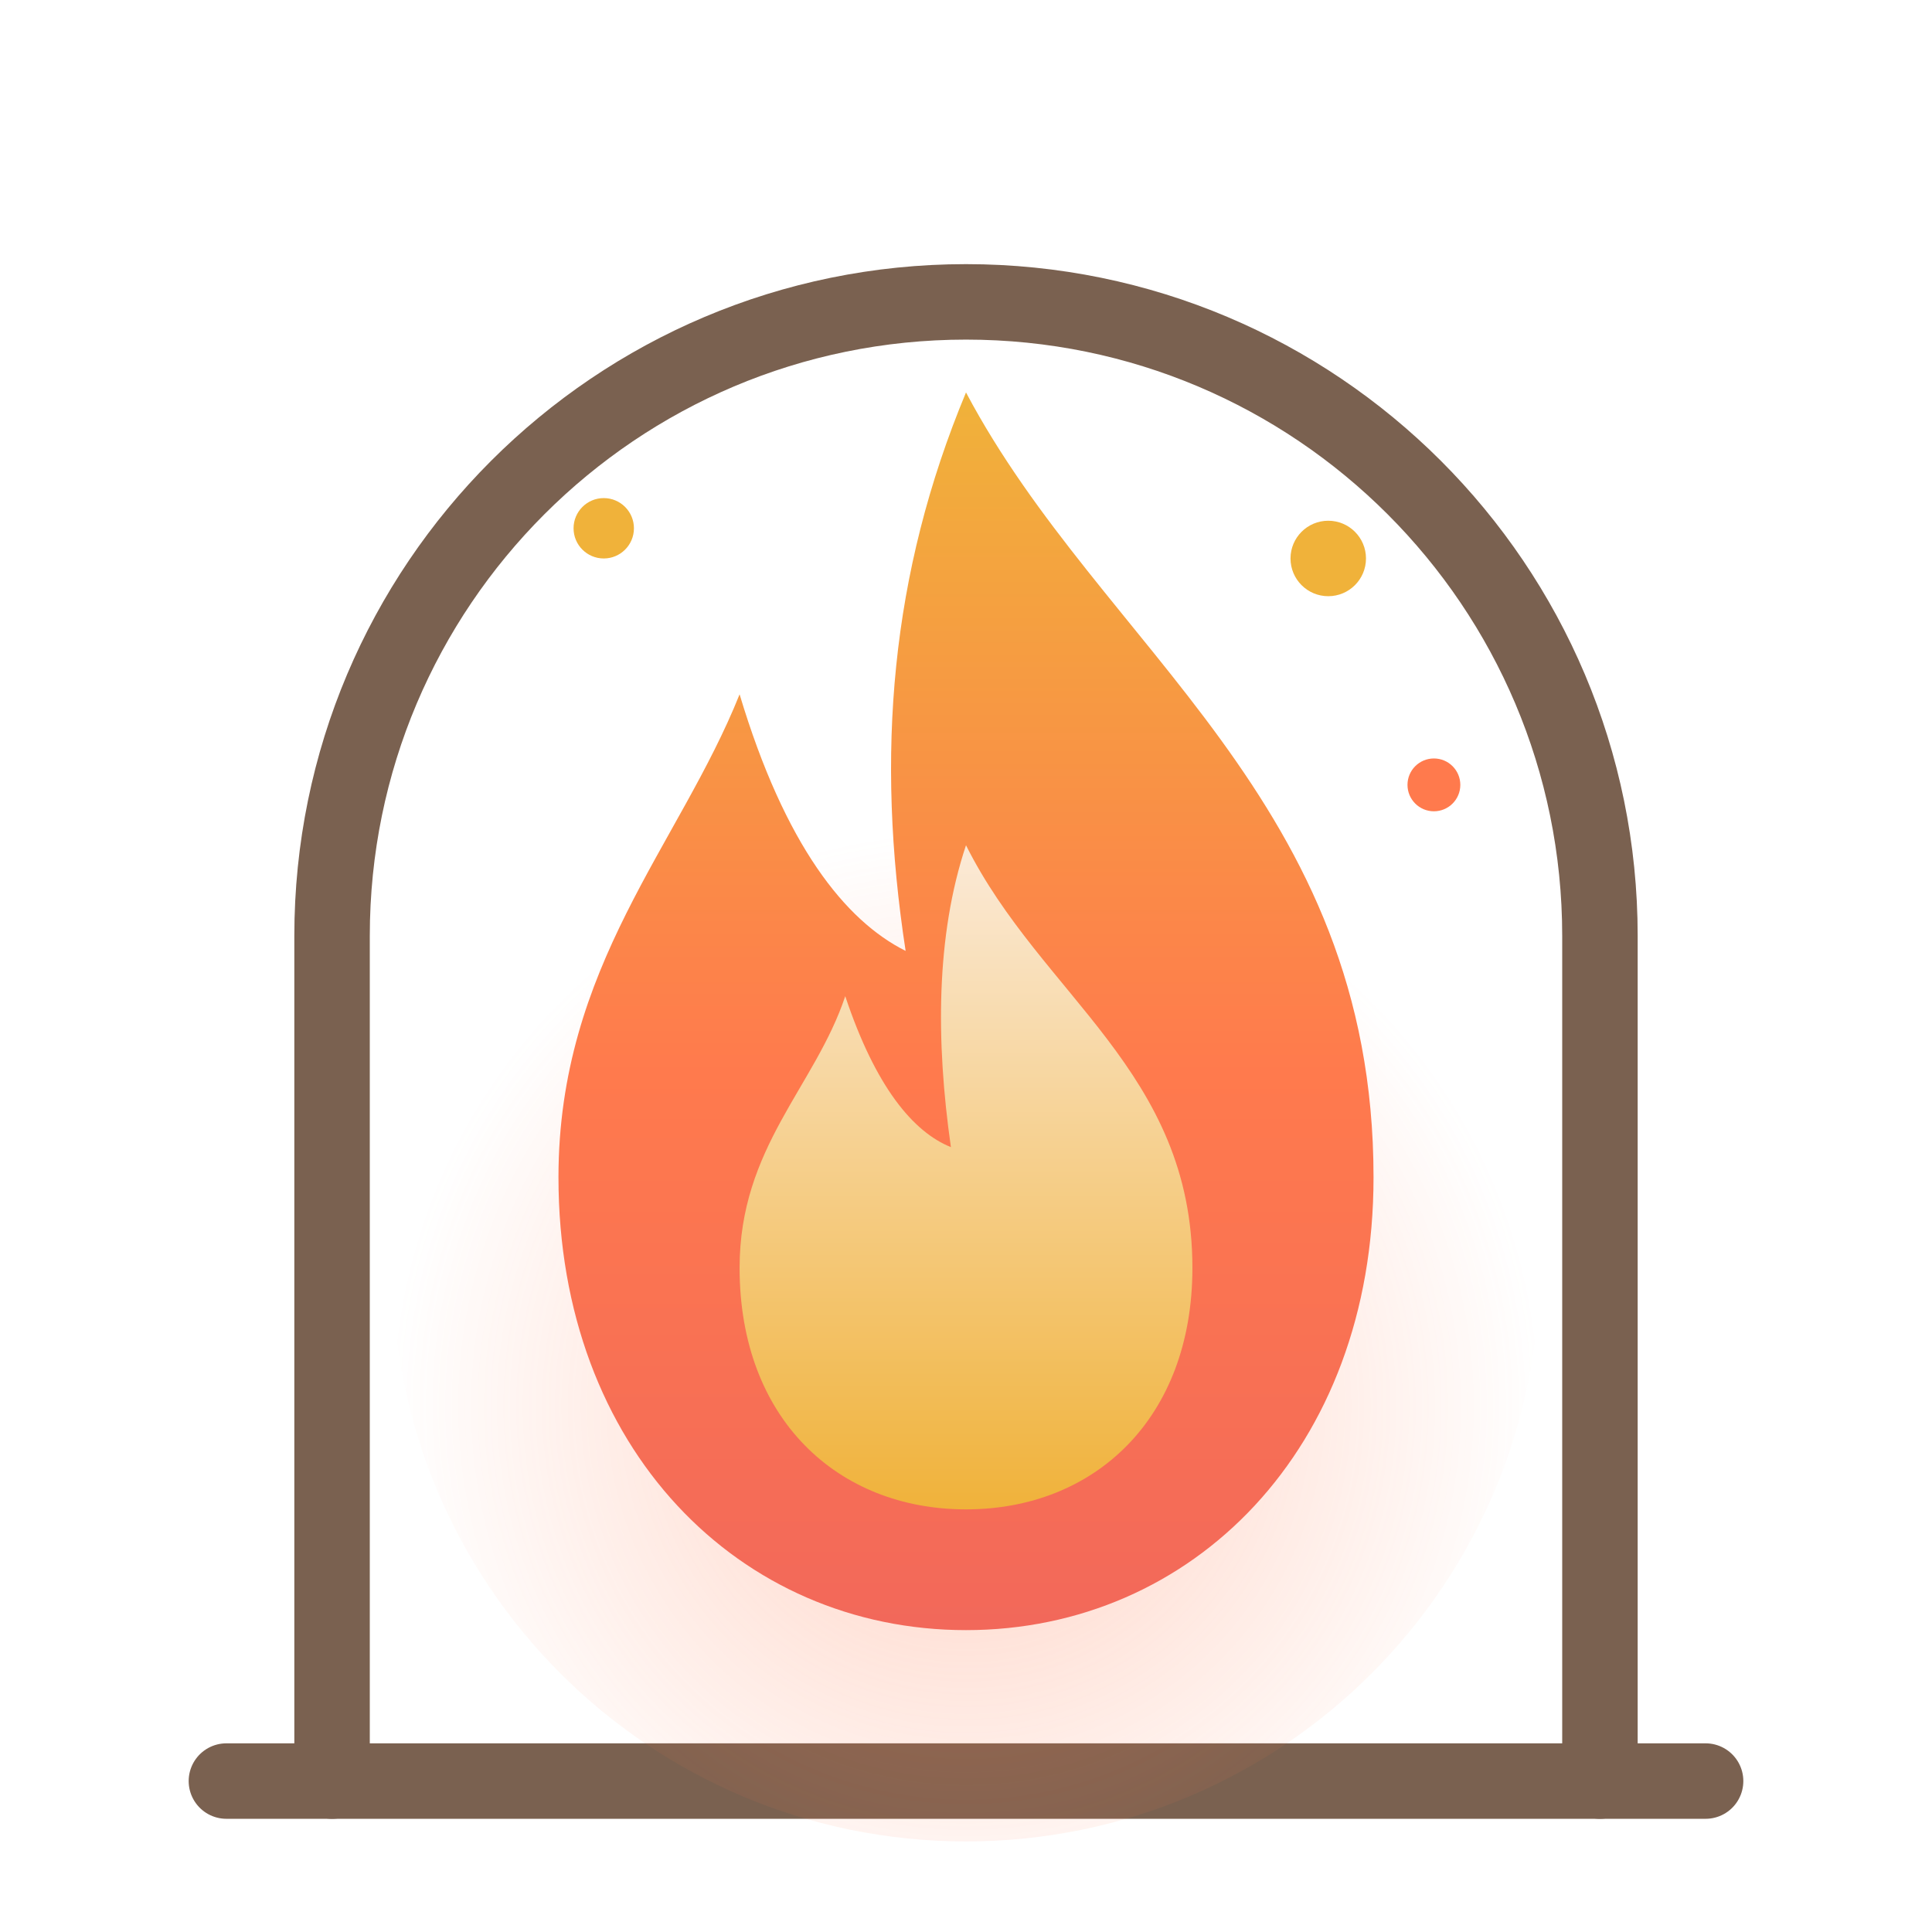
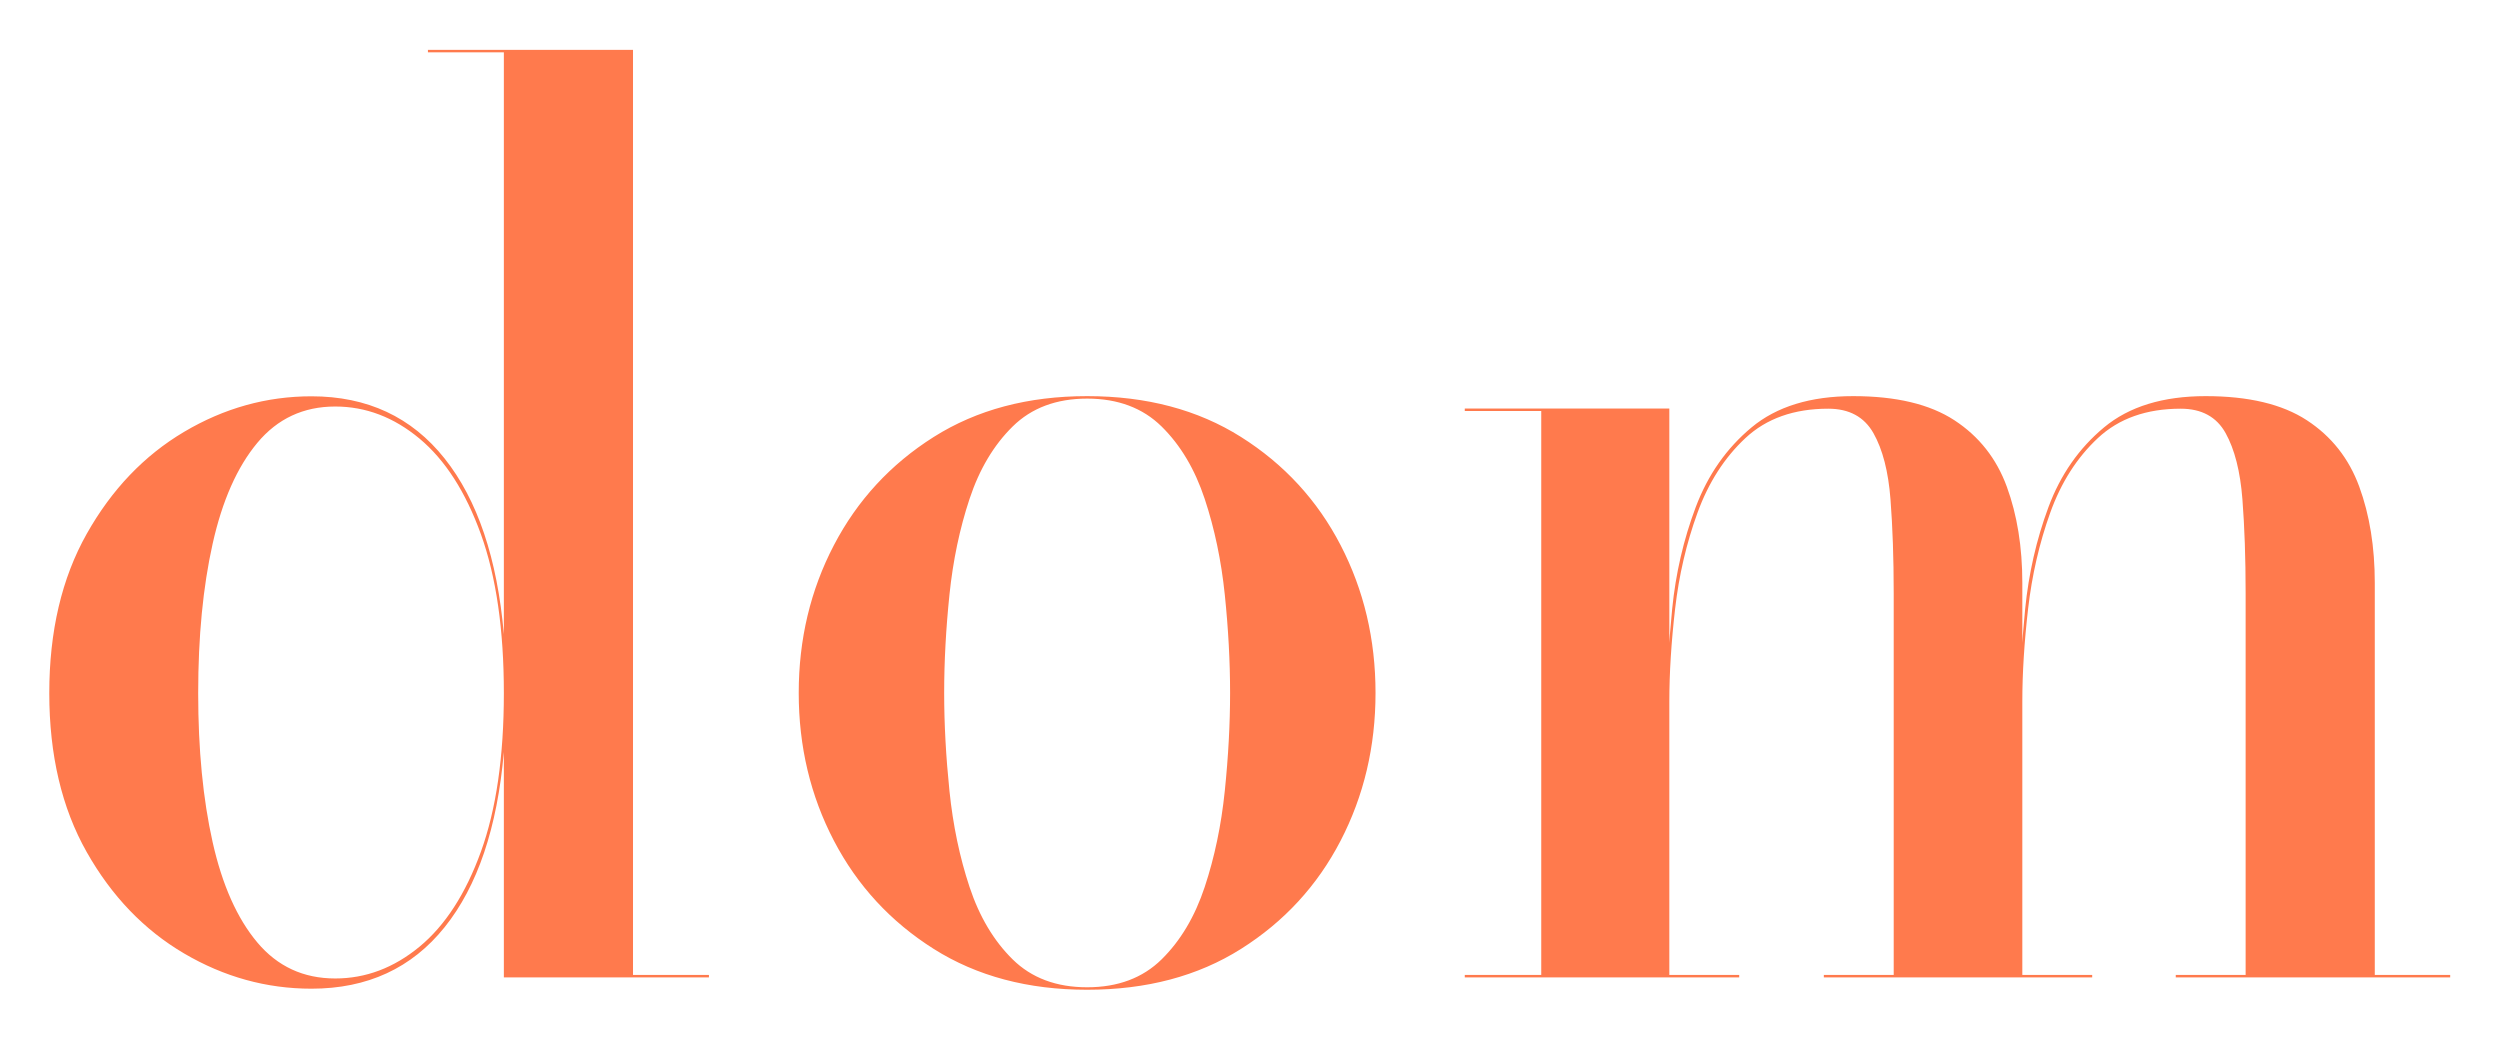
- <svg xmlns="http://www.w3.org/2000/svg" viewBox="0 0 256 256" width="256" height="256">
-   <defs>
-     <linearGradient id="flame" x1="0" y1="0" x2="0" y2="1">
-       <stop offset="0" stop-color="#F0B23A" />
-       <stop offset="0.55" stop-color="#FF7A4D" />
-       <stop offset="1" stop-color="#F2685A" />
-     </linearGradient>
-     <linearGradient id="heart" x1="0" y1="0" x2="0" y2="1">
-       <stop offset="0" stop-color="#FBEAD8" />
-       <stop offset="1" stop-color="#F0B23A" />
-     </linearGradient>
-     <radialGradient id="glow" cx="0.5" cy="0.62" r="0.5">
-       <stop offset="0" stop-color="#FF7A4D" stop-opacity="0.35" />
-       <stop offset="1" stop-color="#FF7A4D" stop-opacity="0" />
-     </radialGradient>
-   </defs>
-   <path d="M44 236 V124 A84 84 0 0 1 212 124 V236" fill="none" stroke="#7A6150" stroke-width="10" stroke-linecap="round" />
-   <path d="M30 236 H226" stroke="#7A6150" stroke-width="10" stroke-linecap="round" />
-   <circle cx="128" cy="168" r="76" fill="url(#glow)" />
-   <path d="M128 52            C 146 86, 182 106, 182 156            C 182 192, 158 216, 128 216            C 98 216, 74 192, 74 156            C 74 128, 90 112, 98 92            C 104 112, 112 122, 120 126            C 116 100, 118 76, 128 52 Z" fill="url(#flame)" />
-   <path d="M128 112            C 138 132, 158 142, 158 168            C 158 188, 145 200, 128 200            C 111 200, 98 188, 98 168            C 98 152, 108 144, 112 132            C 116 144, 121 150, 126 152            C 124 138, 124 124, 128 112 Z" fill="url(#heart)" />
-   <circle cx="176" cy="74" r="5" fill="#F0B23A" />
-   <circle cx="190" cy="104" r="3.5" fill="#FF7A4D" />
-   <circle cx="80" cy="70" r="4" fill="#F0B23A" />
+ <svg xmlns="http://www.w3.org/2000/svg" viewBox="0.9 -158.0 404.3 168.0" width="404" height="168">
+   <path fill="#FF7A4D" d="M51.27 1.828Q40.37 1.828 30.67 -3.872Q20.97 -9.572 14.92 -20.272Q8.87 -30.972 8.87 -45.972Q8.87 -60.972 14.92 -71.722Q20.97 -82.472 30.67 -88.222Q40.37 -93.972 51.27 -93.972Q64.798 -93.972 72.791 -83.929Q80.784 -73.886 82.384 -55.486V-149.6H70.104V-150.0H103.27V-0.4H115.55V0.0H82.384V-36.444Q80.784 -18.058 72.805 -8.115Q64.826 1.828 51.27 1.828ZM55.11 0.176Q62.518 0.176 68.743 -4.961Q74.968 -10.098 78.676 -20.335Q82.384 -30.572 82.384 -45.972Q82.384 -61.372 78.676 -71.659Q74.968 -81.946 68.743 -87.133Q62.518 -92.32 55.11 -92.32Q47.41 -92.32 42.514 -86.445Q37.618 -80.57 35.284 -70.111Q32.95 -59.652 32.95 -45.972Q32.95 -32.292 35.284 -21.883Q37.618 -11.474 42.514 -5.649Q47.41 0.176 55.11 0.176ZM176.71 2.0Q162.365 2.0 151.908 -4.6Q141.452 -11.2 135.761 -22.1Q130.07 -33.0 130.07 -46.0Q130.07 -59.0 135.761 -69.9Q141.452 -80.8 151.908 -87.4Q162.365 -94.0 176.71 -94.0Q191.125 -94.0 201.59 -87.4Q212.054 -80.8 217.702 -69.9Q223.35 -59.0 223.35 -46.0Q223.35 -33.0 217.702 -22.1Q212.054 -11.2 201.59 -4.6Q191.125 2.0 176.71 2.0ZM176.71 1.6Q184.168 1.6 188.754 -2.911Q193.34 -7.422 195.728 -14.625Q198.116 -21.828 198.973 -30.151Q199.83 -38.475 199.83 -46.003Q199.83 -53.618 198.973 -61.895Q198.116 -70.172 195.728 -77.375Q193.34 -84.578 188.754 -89.089Q184.168 -93.6 176.71 -93.6Q169.252 -93.6 164.666 -89.089Q160.08 -84.578 157.692 -77.375Q155.304 -70.172 154.447 -61.892Q153.59 -53.611 153.59 -45.997Q153.59 -38.468 154.447 -30.148Q155.304 -21.828 157.692 -14.625Q160.08 -7.422 164.666 -2.911Q169.252 1.6 176.71 1.6ZM270.864 -92.0V-0.4H282.164V0.0H237.784V-0.4H250.15V-91.6H237.784V-92.0ZM327.95 -63.8V-0.4H339.25V0.0H295.85V-0.4H307.15V-62.16Q307.15 -70.56 306.63 -77.312Q306.11 -84.064 303.872 -88.016Q301.634 -91.968 296.566 -91.968Q288.262 -91.968 283.174 -87.22Q278.086 -82.472 275.411 -75.116Q272.736 -67.76 271.8 -59.621Q270.864 -51.482 270.864 -44.6L270.464 -43.74Q270.464 -50.924 271.321 -59.567Q272.178 -68.21 275.135 -76.054Q278.092 -83.898 284.17 -88.949Q290.248 -94.0 300.604 -94.0Q310.992 -94.0 316.964 -90.1Q322.936 -86.2 325.443 -79.35Q327.95 -72.5 327.95 -63.8ZM384.95 -63.8V-0.4H397.144V0.0H352.764V-0.4H364.064V-62.16Q364.064 -70.56 363.544 -77.312Q363.024 -84.064 360.829 -88.016Q358.634 -91.968 353.566 -91.968Q345.262 -91.968 340.174 -87.22Q335.086 -82.472 332.454 -75.116Q329.822 -67.76 328.886 -59.621Q327.95 -51.482 327.95 -44.6L327.55 -43.74Q327.55 -50.924 328.407 -59.567Q329.264 -68.21 332.178 -76.054Q335.092 -83.898 341.17 -88.949Q347.248 -94.0 357.604 -94.0Q367.992 -94.0 373.964 -90.1Q379.936 -86.2 382.443 -79.35Q384.95 -72.5 384.95 -63.8Z" />
</svg>
